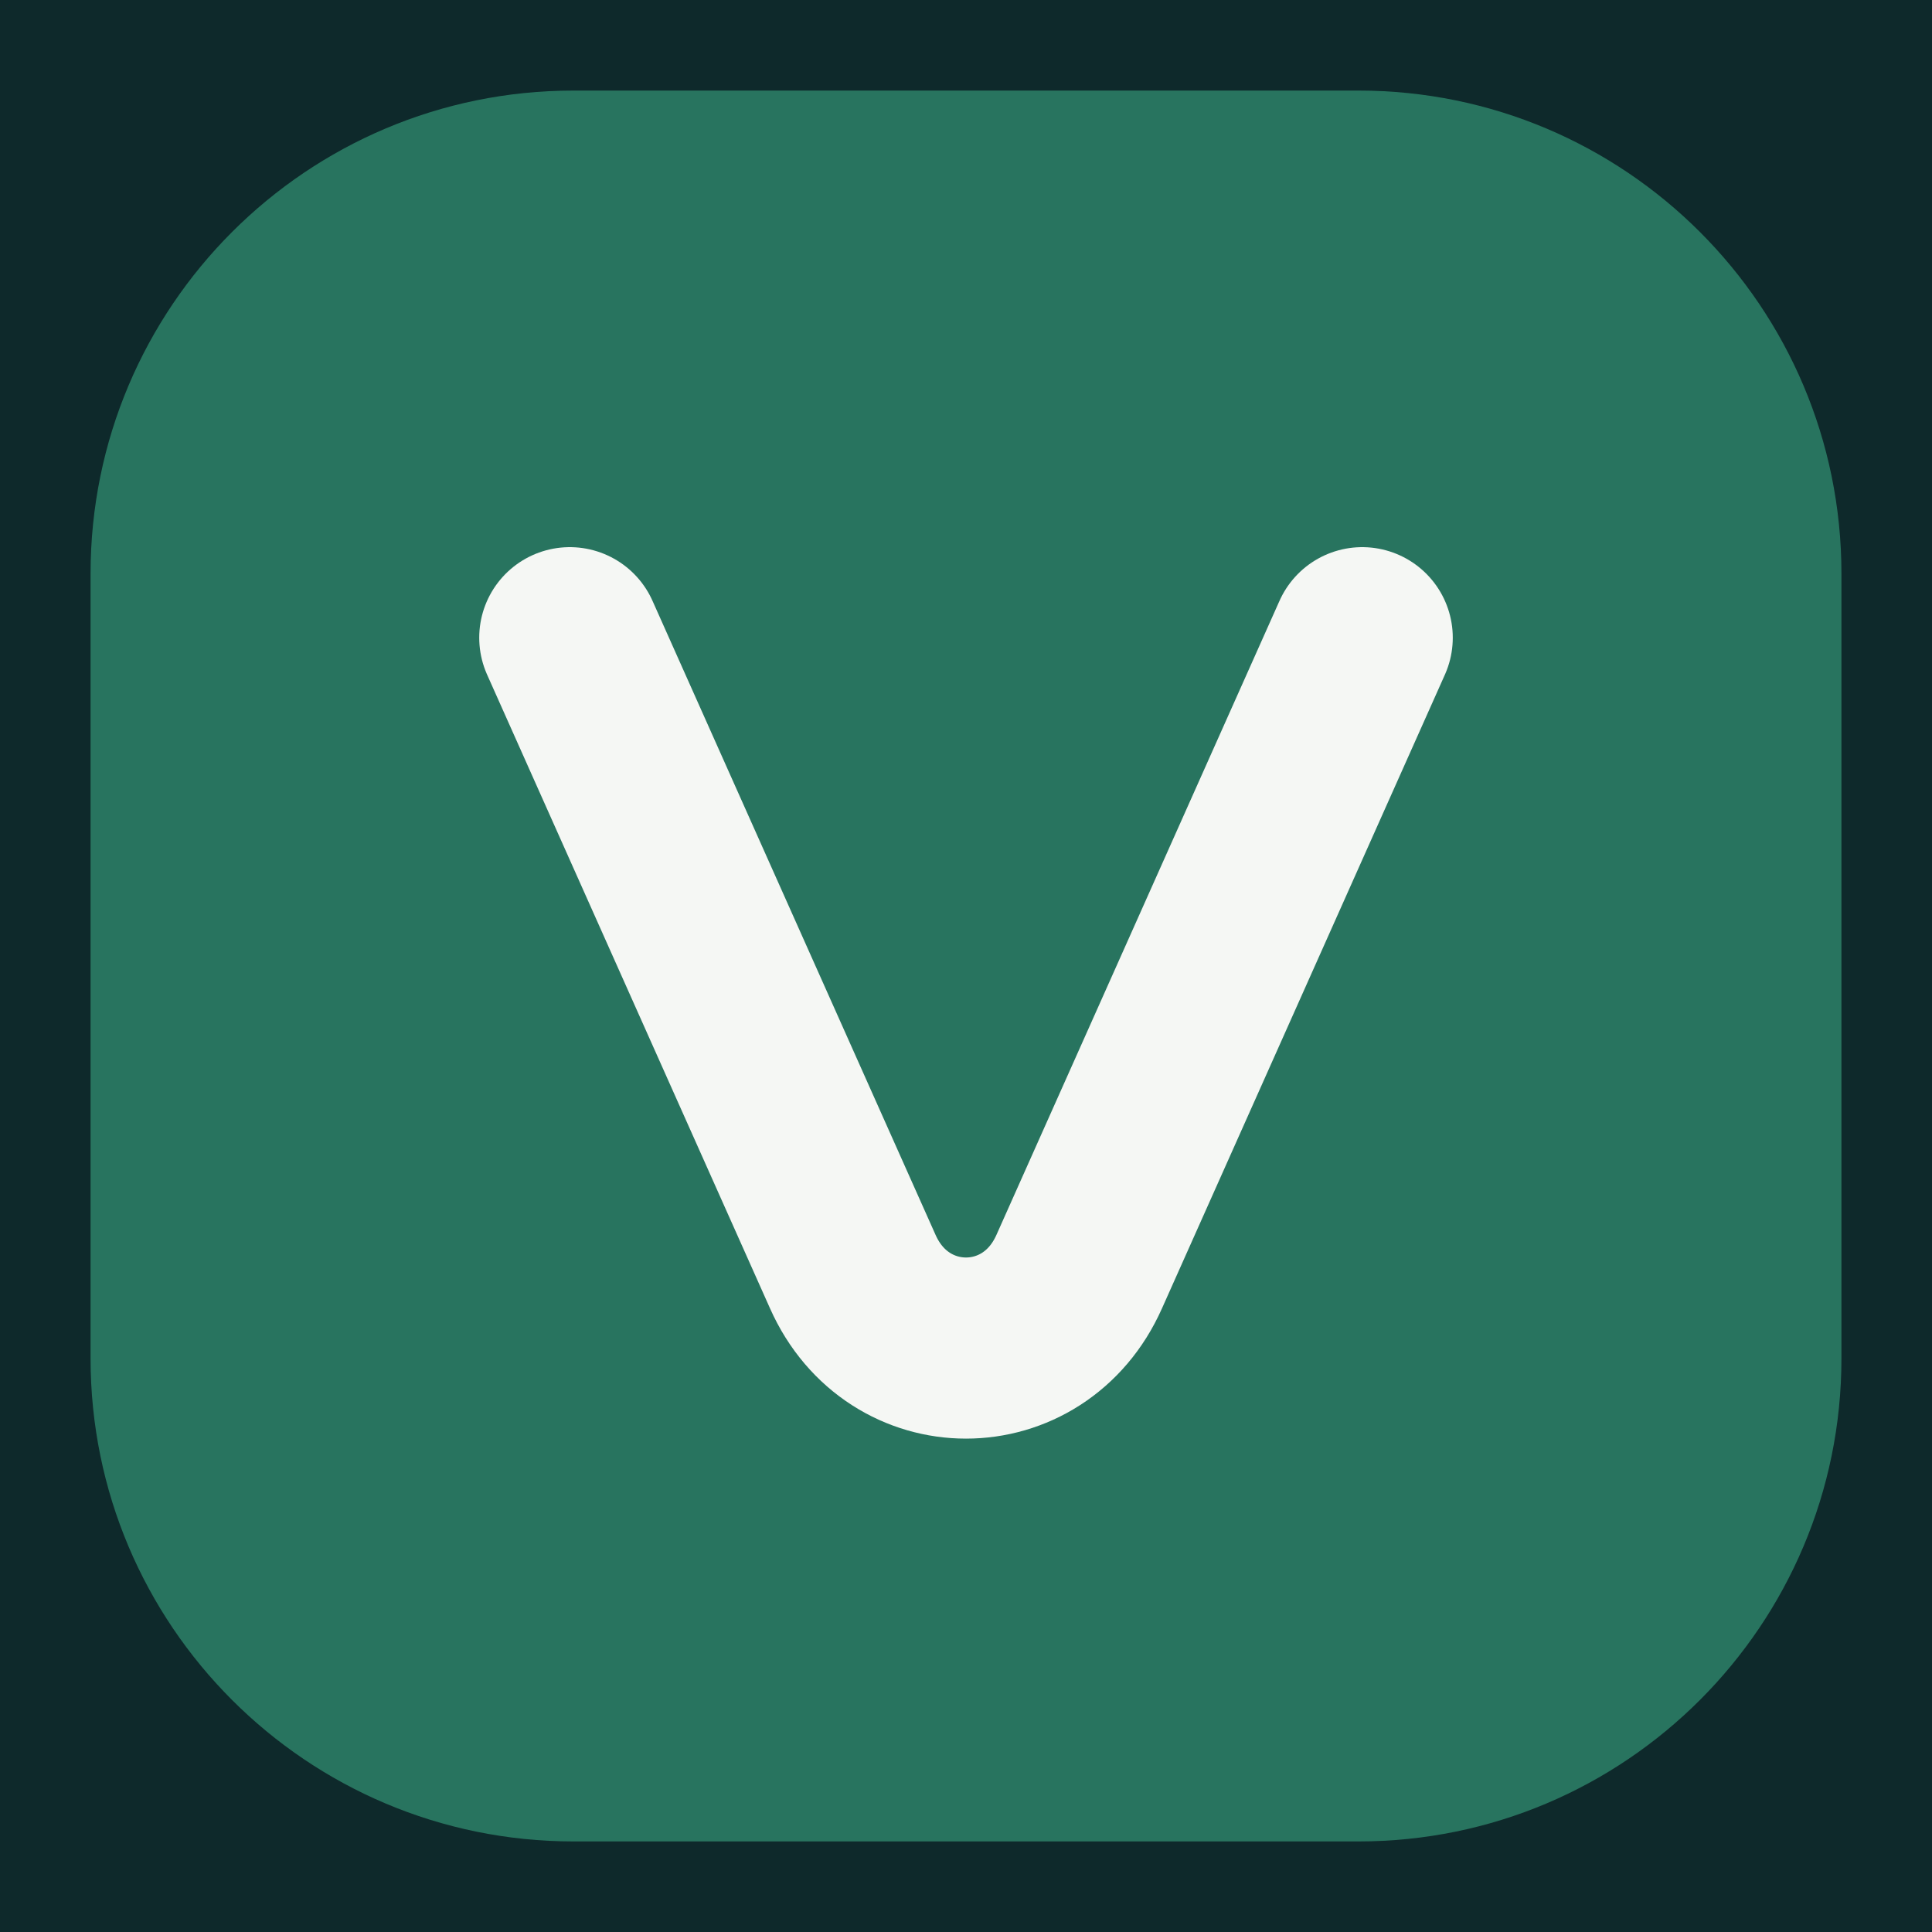
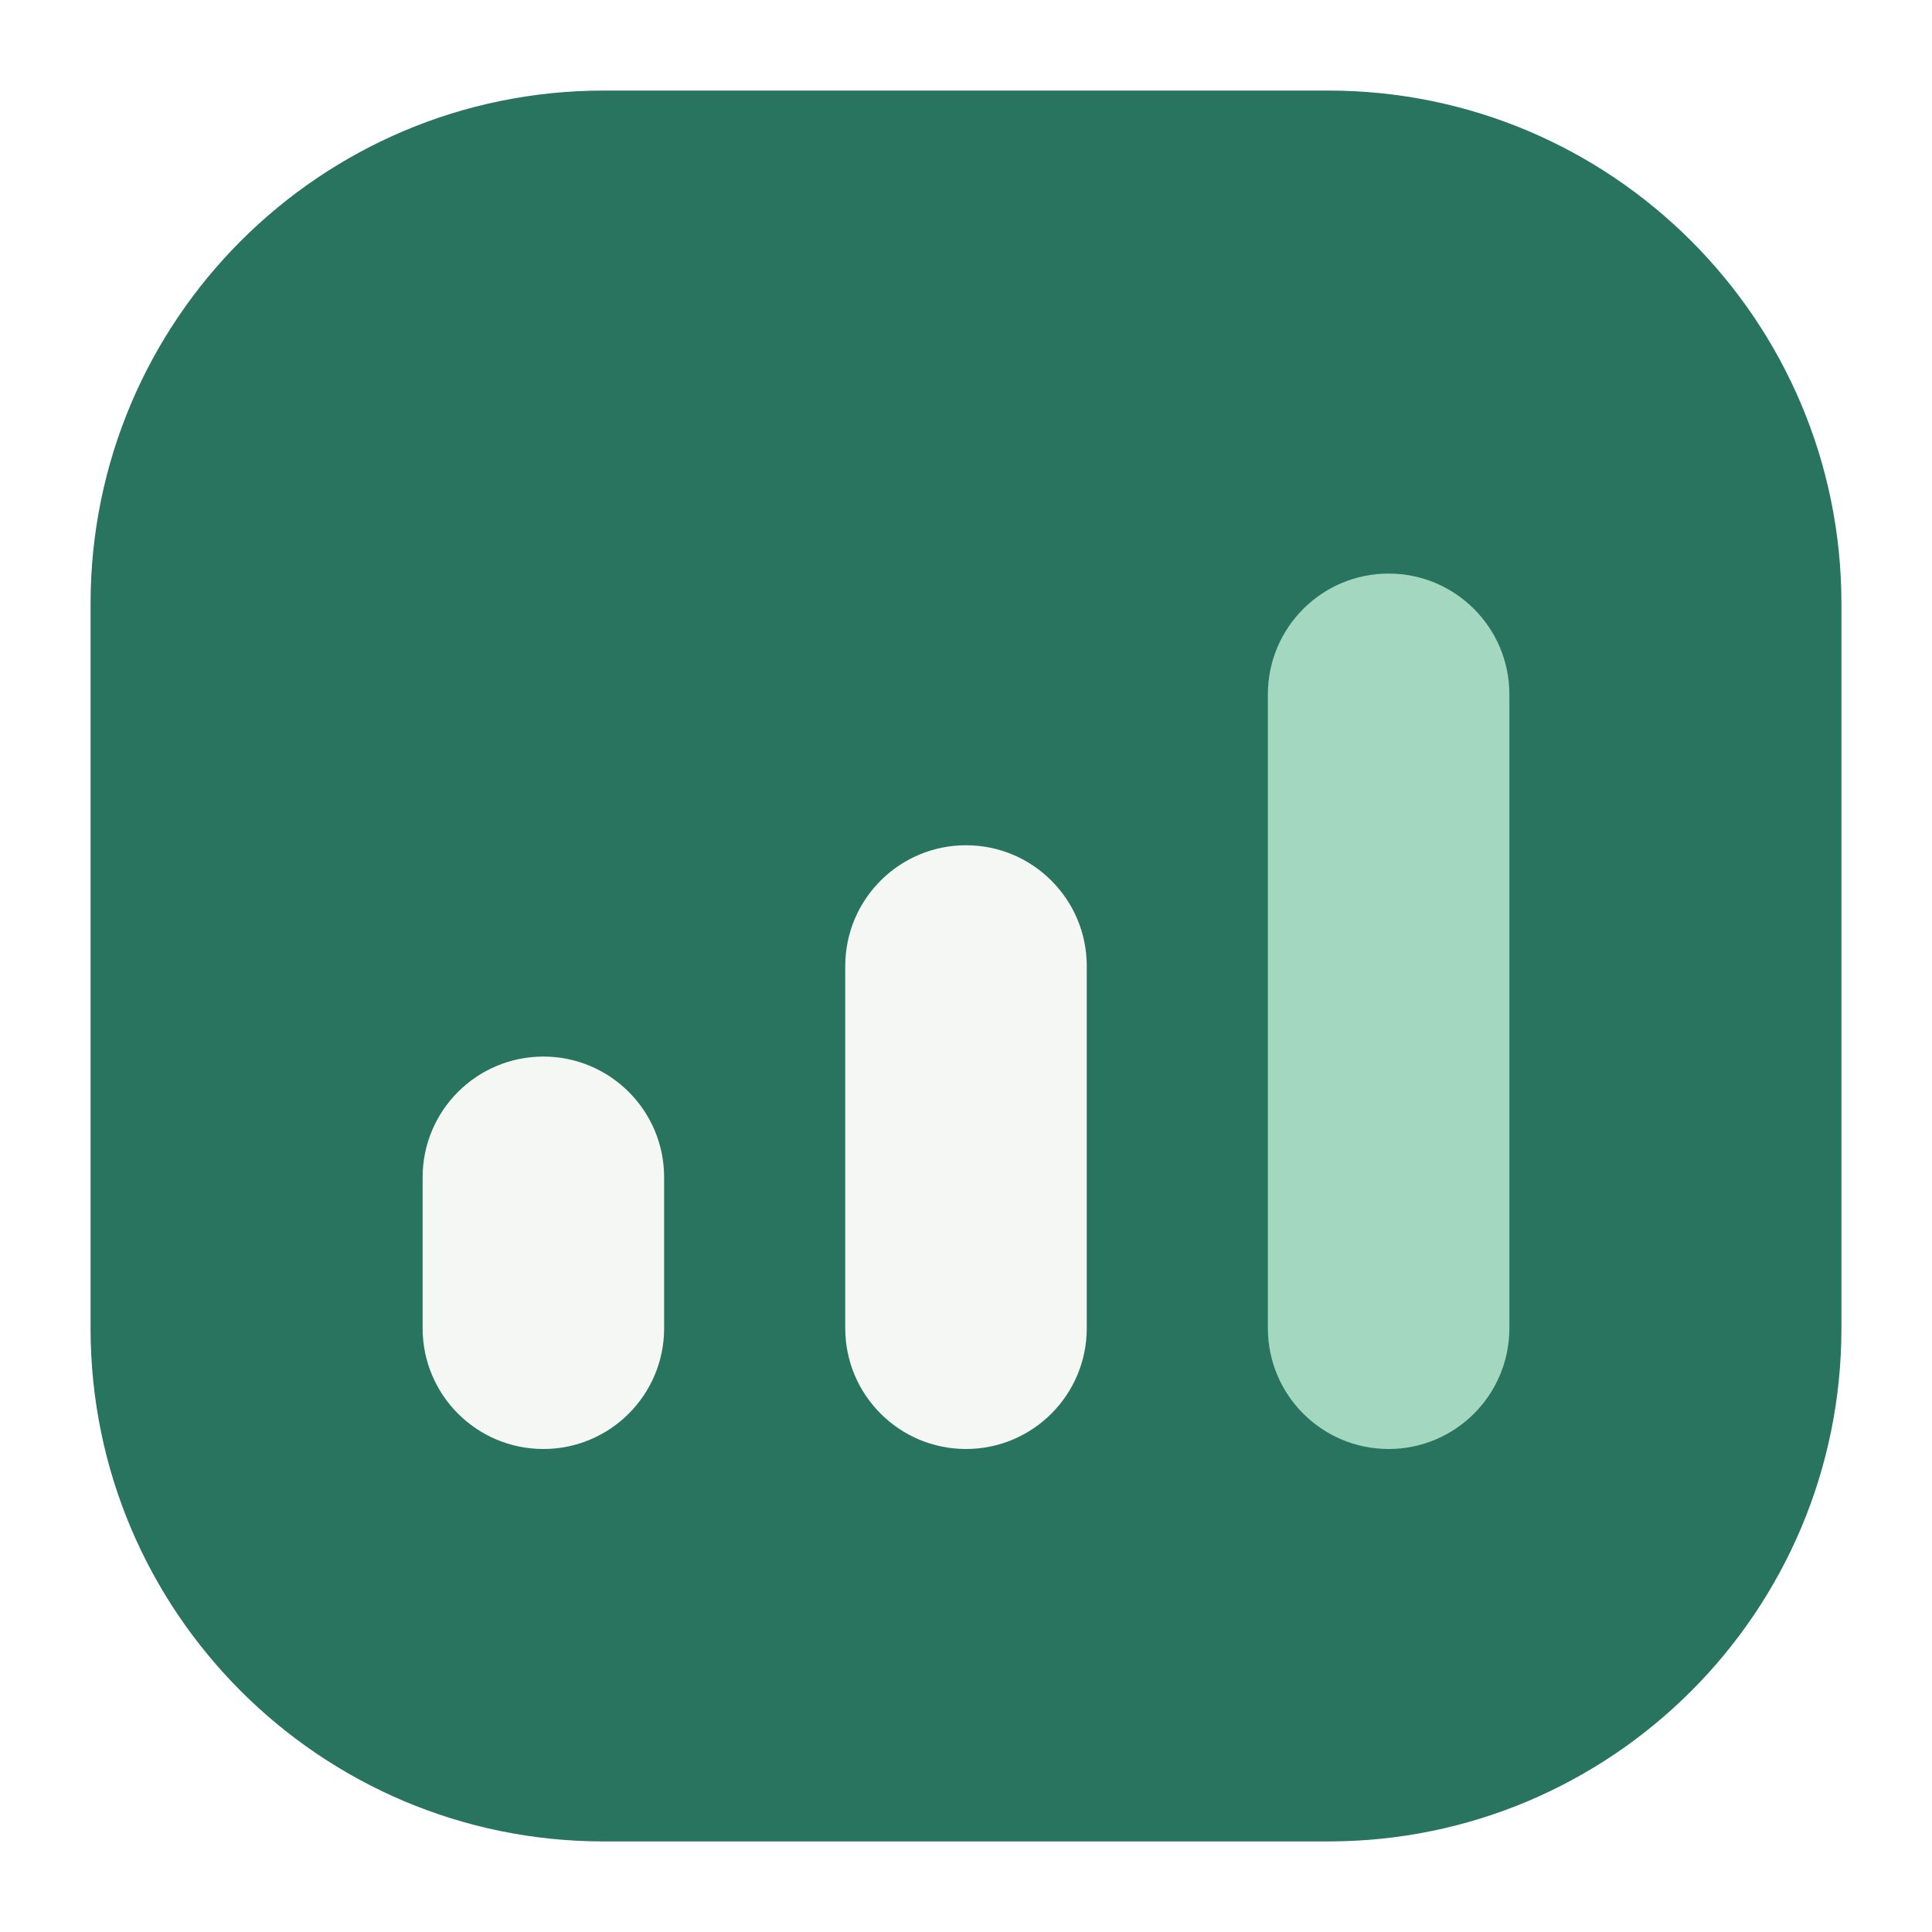
<svg xmlns="http://www.w3.org/2000/svg" viewBox="0 0 512 512">
-   <rect width="512" height="512" fill="#0e292b" />
-   <rect x="24" y="24" width="464" height="464" rx="128" fill="#28745f" />
-   <path d="M151 169 226 337c12 27 48 27 60 0l75-168" fill="none" stroke="#f5f7f4" stroke-linecap="round" stroke-width="48" />
+   <rect x="24" y="24" width="464" height="464" rx="136" fill="#28745f" />
+   <rect x="112" y="280" width="64" height="104" rx="32" fill="#f5f7f4" />
+   <rect x="224" y="224" width="64" height="160" rx="32" fill="#f5f7f4" />
+   <rect x="336" y="152" width="64" height="232" rx="32" fill="#a3d7c0" />
</svg>
